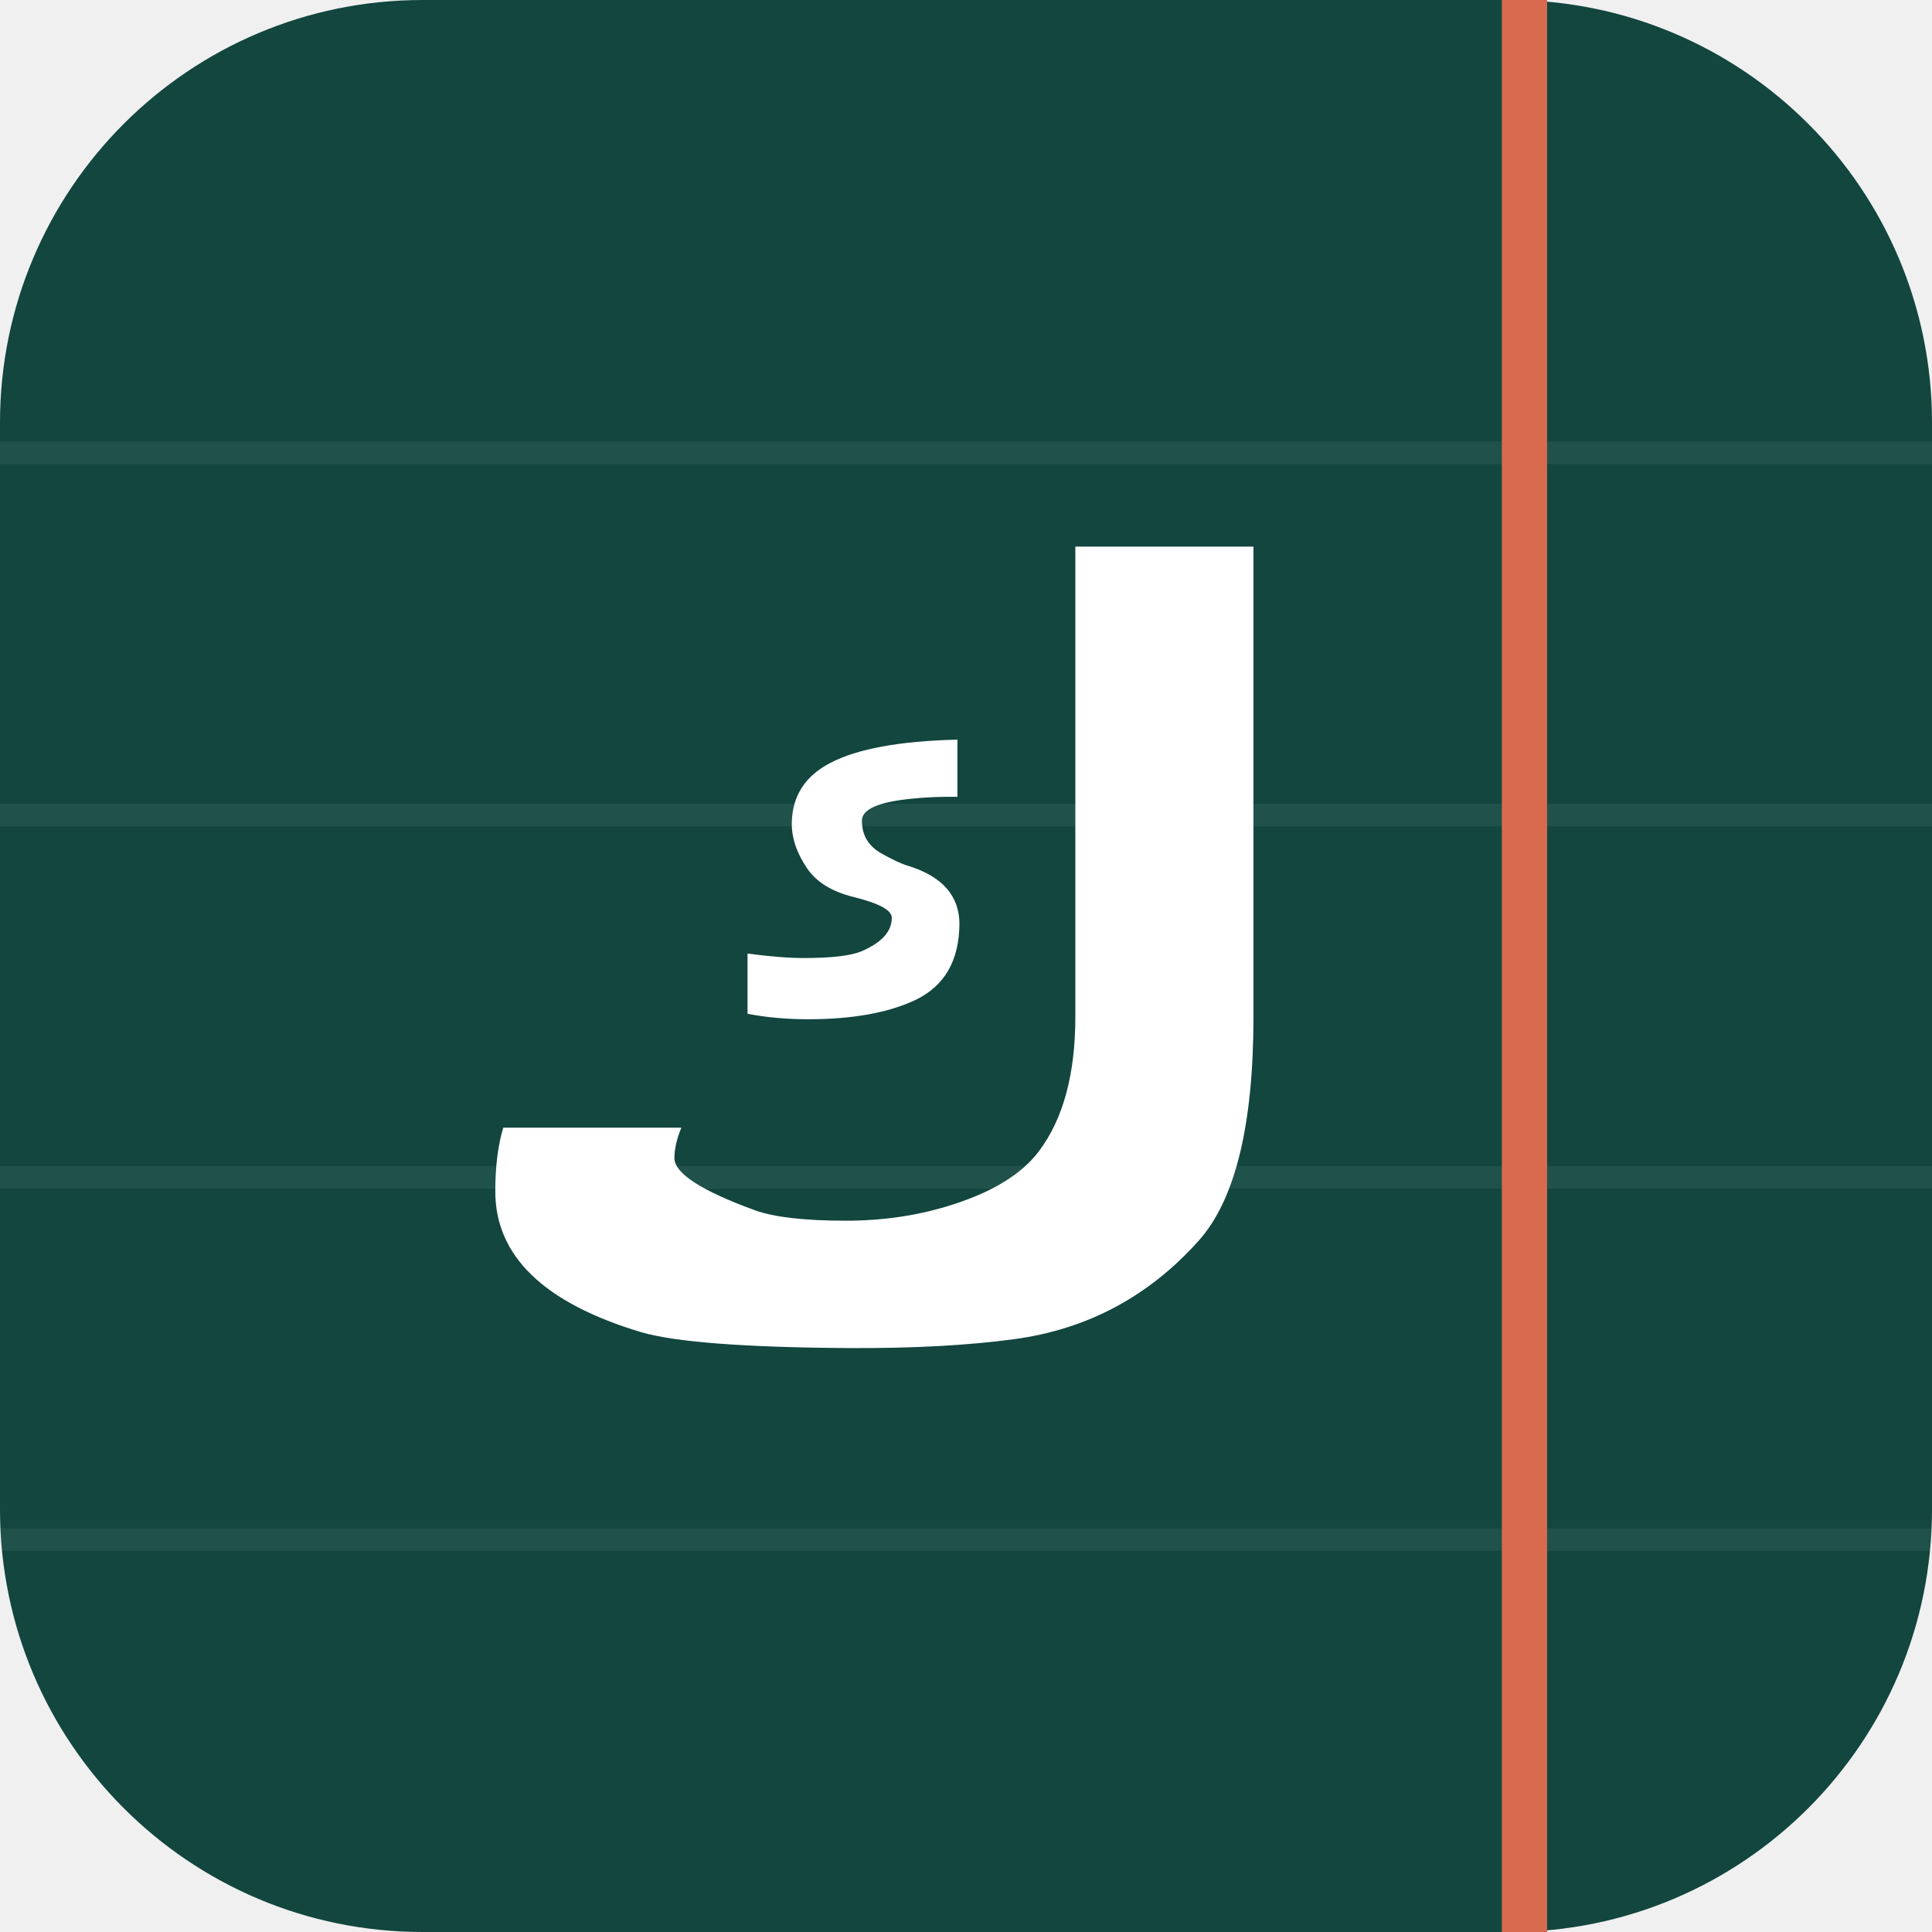
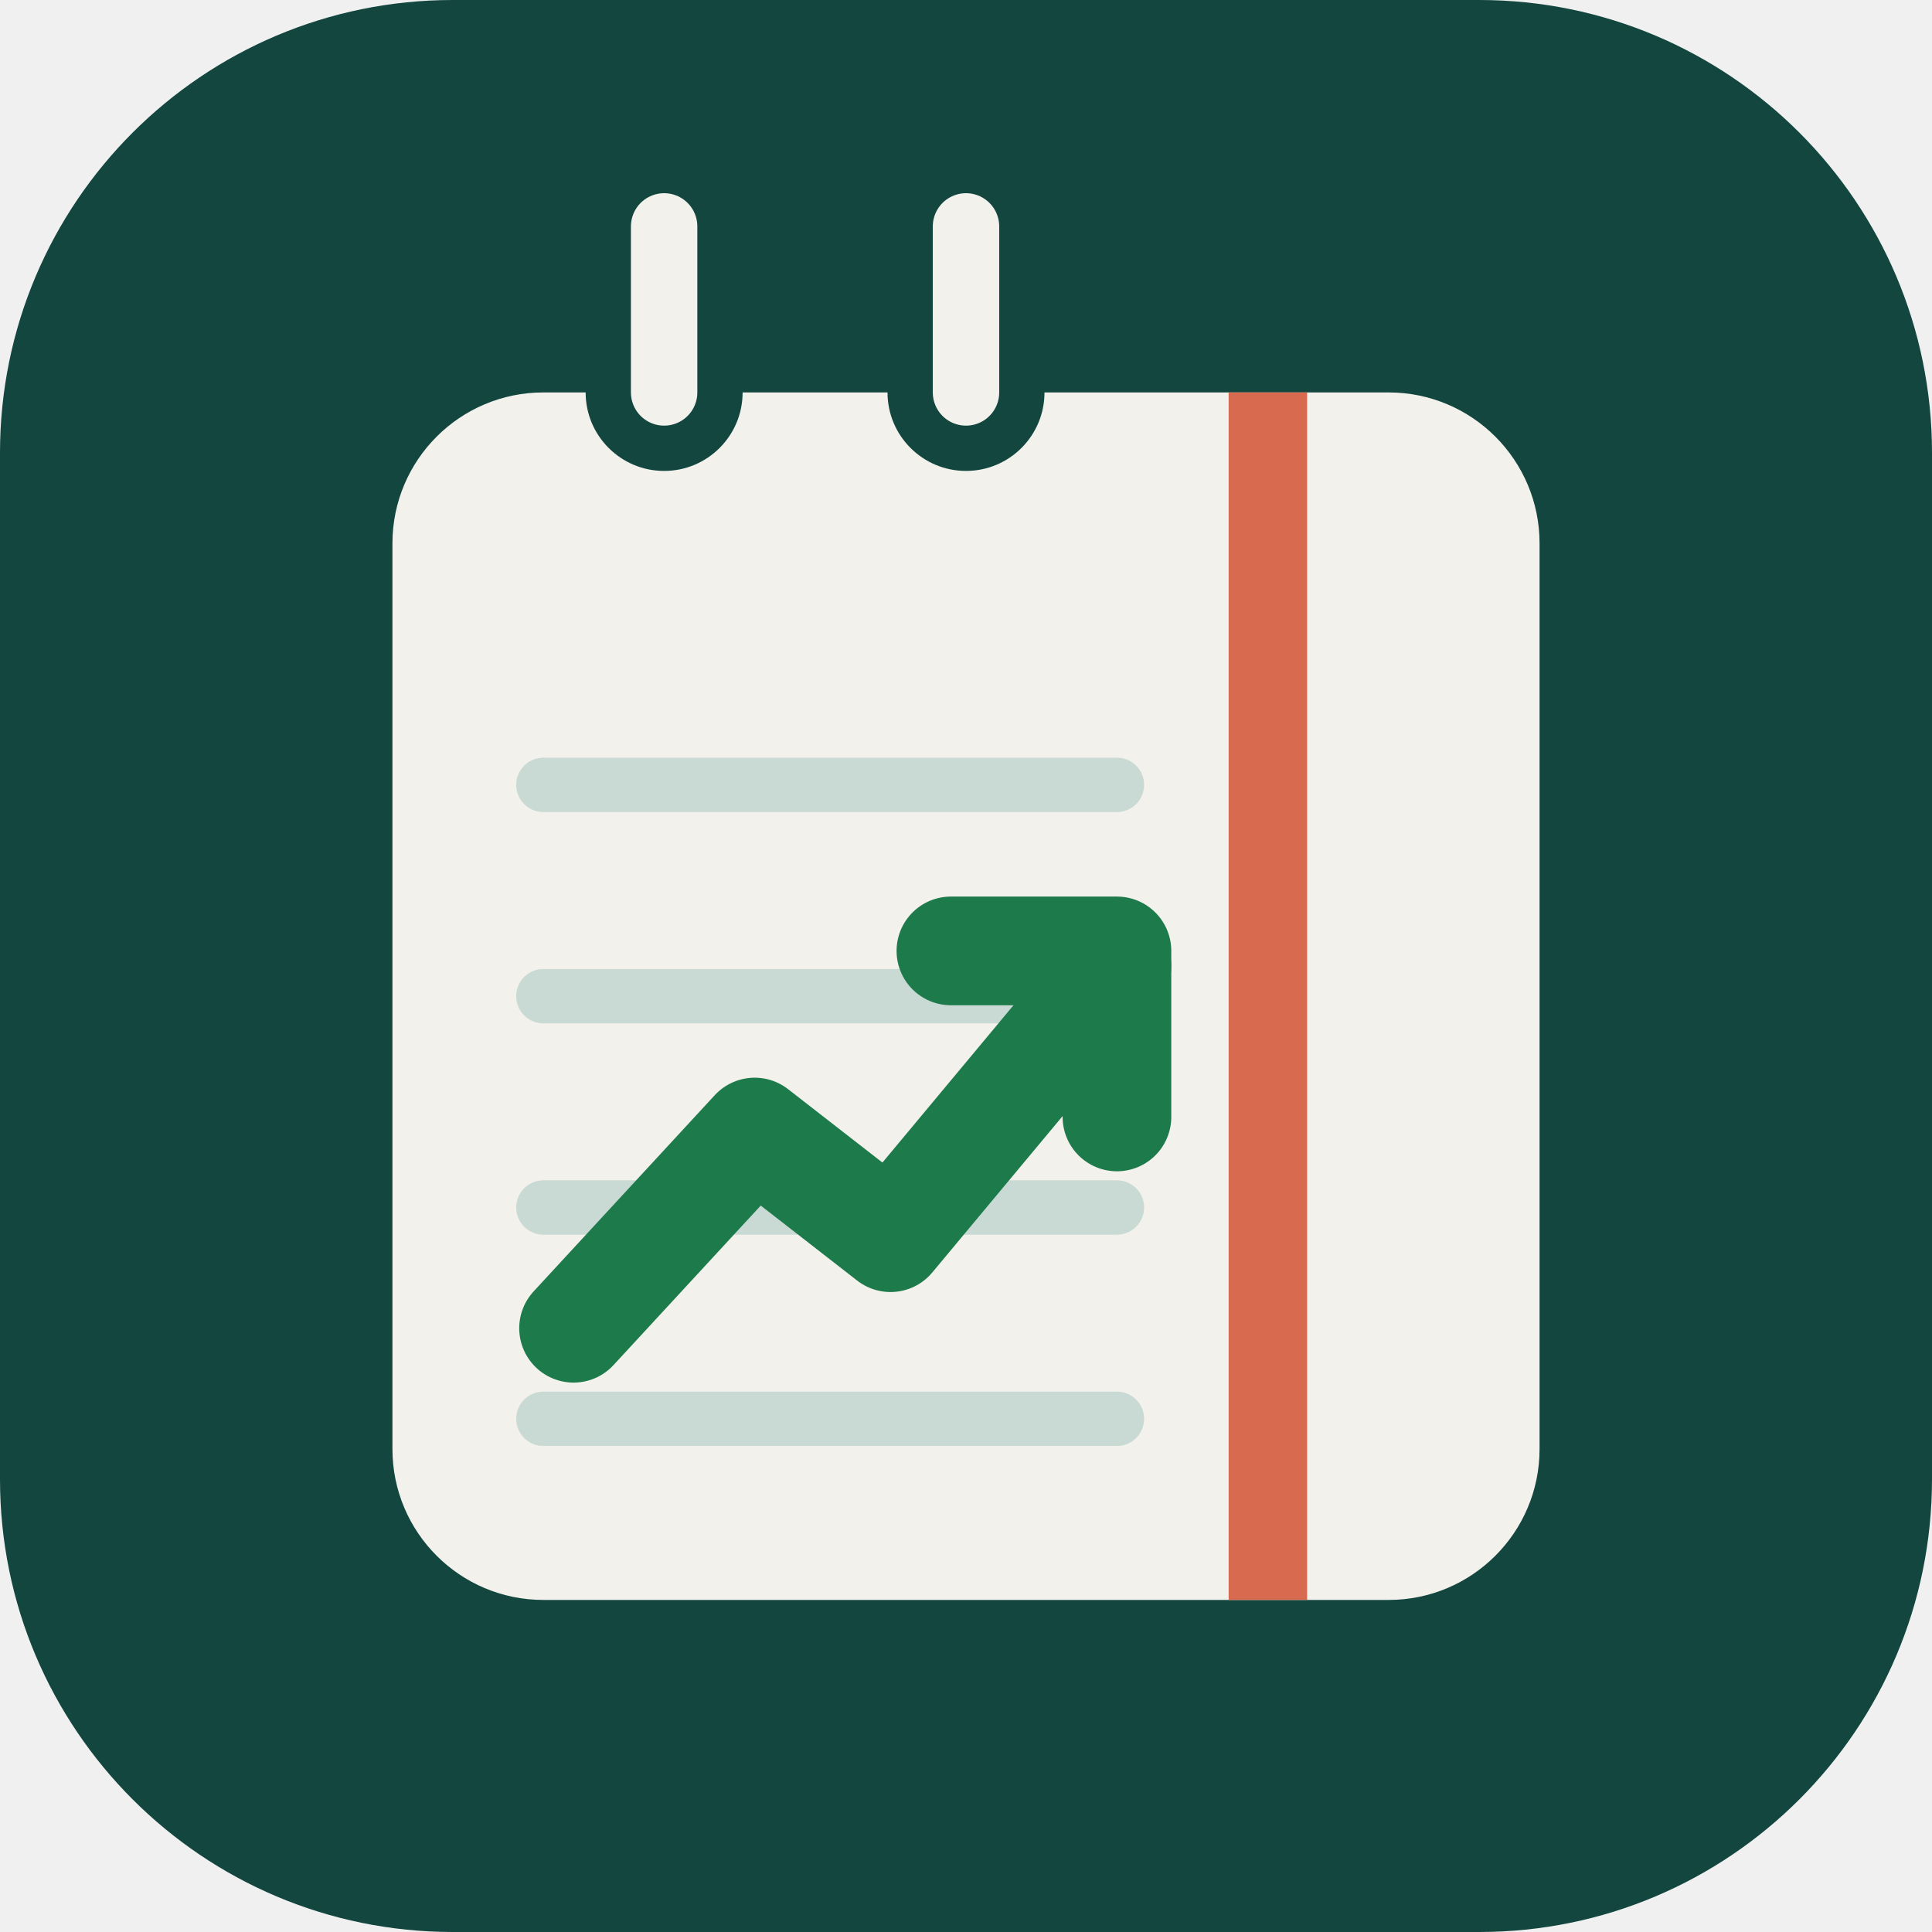
- <svg xmlns="http://www.w3.org/2000/svg" viewBox="0 0 512 512">
-   <rect width="512" height="512" rx="112" fill="#12463F" />
-   <path d="M0 120h512M0 216h512M0 312h512M0 408h512" stroke="#fff" stroke-opacity=".06" stroke-width="6" />
-   <rect x="398" y="0" width="12" height="512" fill="#D86A50" />
-   <text x="236" y="350" text-anchor="middle" font-family="IBM Plex Sans Arabic,Segoe UI,Tahoma,sans-serif" font-size="270" font-weight="700" fill="#fff">ك</text>
+ <svg xmlns="http://www.w3.org/2000/svg" viewBox="0 0 64 64">
+   <rect width="64" height="64" rx="15" fill="#12463F" />
+   <rect x="13" y="13" width="38" height="40" rx="5" fill="#F3F1EC" />
+   <path d="M42 13v40" stroke="#D86A50" stroke-width="2.6" />
+   <path d="M18 26h19M18 33h19M18 40h19M18 47h19" stroke="#C9D9D3" stroke-width="1.8" stroke-linecap="round" />
+   <path d="M19 44l6-6.5 4.5 3.5 7.5-9" fill="none" stroke="#1D7A4B" stroke-width="3.6" stroke-linecap="round" stroke-linejoin="round" />
+   <path d="M31.5 31.5h5.5v5.5" fill="none" stroke="#1D7A4B" stroke-width="3.6" stroke-linecap="round" stroke-linejoin="round" />
+   <g fill="#12463F">
+     <circle cx="22" cy="13" r="2.6" />
+     <circle cx="32" cy="13" r="2.6" />
+   </g>
+   <g fill="none" stroke="#F3F1EC" stroke-width="2.2" stroke-linecap="round">
+     <path d="M22 13V7.5" />
+     <path d="M32 13V7.5" />
+   </g>
</svg>
